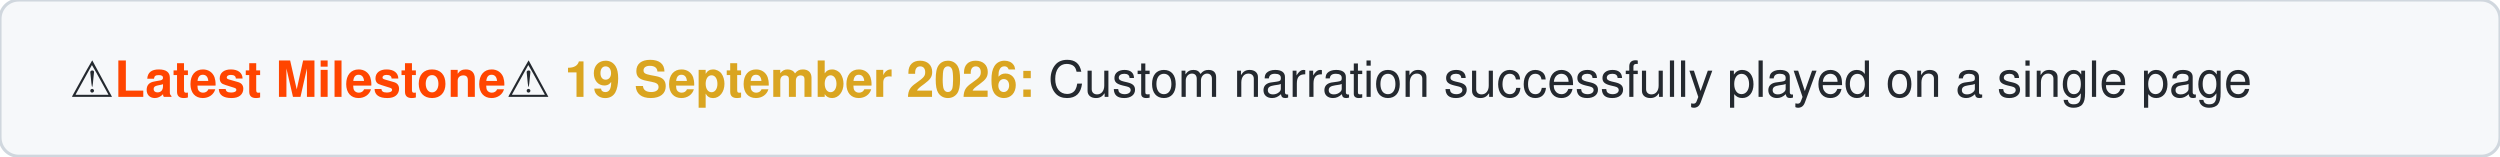
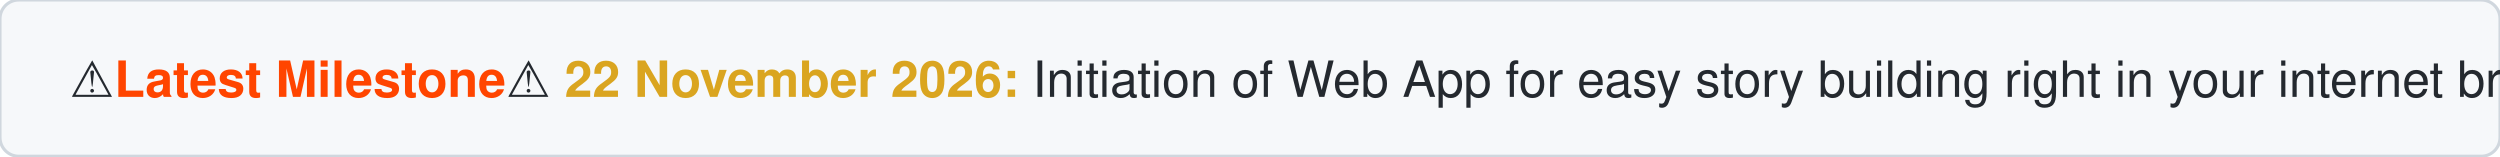
<svg xmlns="http://www.w3.org/2000/svg" fill="none" viewBox="0 0 800 50" width="100%" height="100">
  <style>
    .box { fill: #f6f8fa; stroke: #d0d7de; stroke-width: 1px; }
    
    .text {
      font-family: -apple-system, BlinkMacSystemFont, "Segoe UI", Helvetica, Arial, sans-serif;
      font-size: 16px;
      fill: #24292f;
      /* 'linear' keeps the speed perfectly smooth. 'infinite' makes it loop forever. */
      animation: scroll 12s linear infinite;
    }

    /* 1. Define your custom word colors here (Light Mode) */
    .colour-bang { fill: #ff4500; font-weight: bold; }
    .colour-date { fill: #daa520; font-weight: bold; }

    @media (prefers-color-scheme: dark) {
      .box { fill: #161b22; stroke: #30363d; }
      .text { fill: #c9d1d9; }
      /* 2. Dark mode equivalents so the colors remain readable */
      .colour-bang { fill: #FE4C25; }
      .colour-date { fill: #F08A3A; }
    }

    /* 3. The Animation Loop */
    @keyframes scroll {
      /* Start completely hidden on the right */
      0% { transform: translateX(100%); }
      /* Move left by 100% of the text's own width, ensuring it completely exits */
      100% { transform: translateX(-100%); }
    }
  </style>
  <rect width="100%" height="100%" rx="6" class="box" />
  <text x="0" y="31" class="text" xml:space="preserve">
-     ⚠️<tspan class="colour-bang">Latest Milestone</tspan>⚠️ <tspan class="colour-date">19 September 2026:</tspan> Custom narration successfully played on a single page
+     ⚠️<tspan class="colour-bang">Latest Milestone</tspan>⚠️ <tspan class="colour-date">22 November 2026:</tspan> Initiation of Web App for easy story building right in your internet browser
  </text>
</svg>
